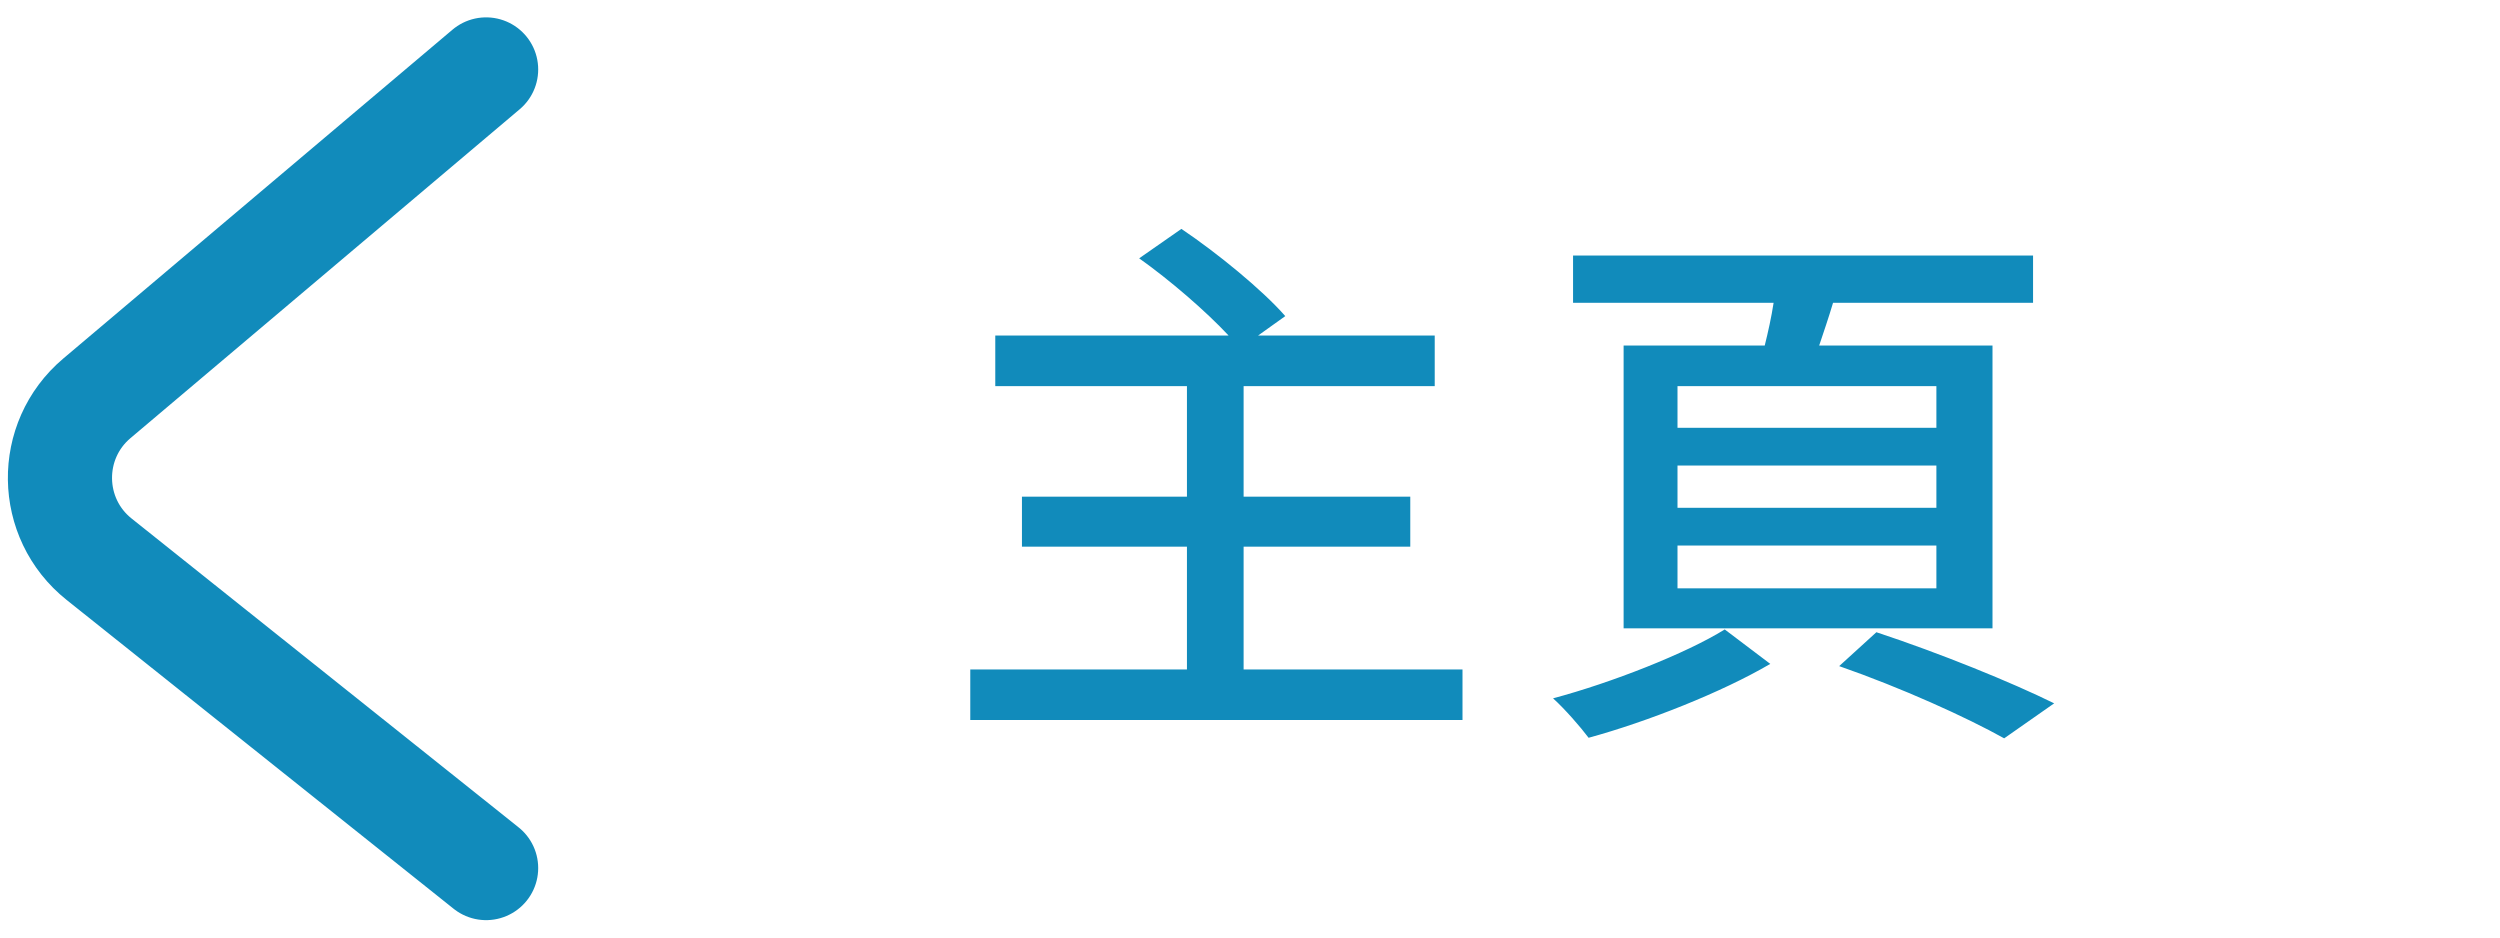
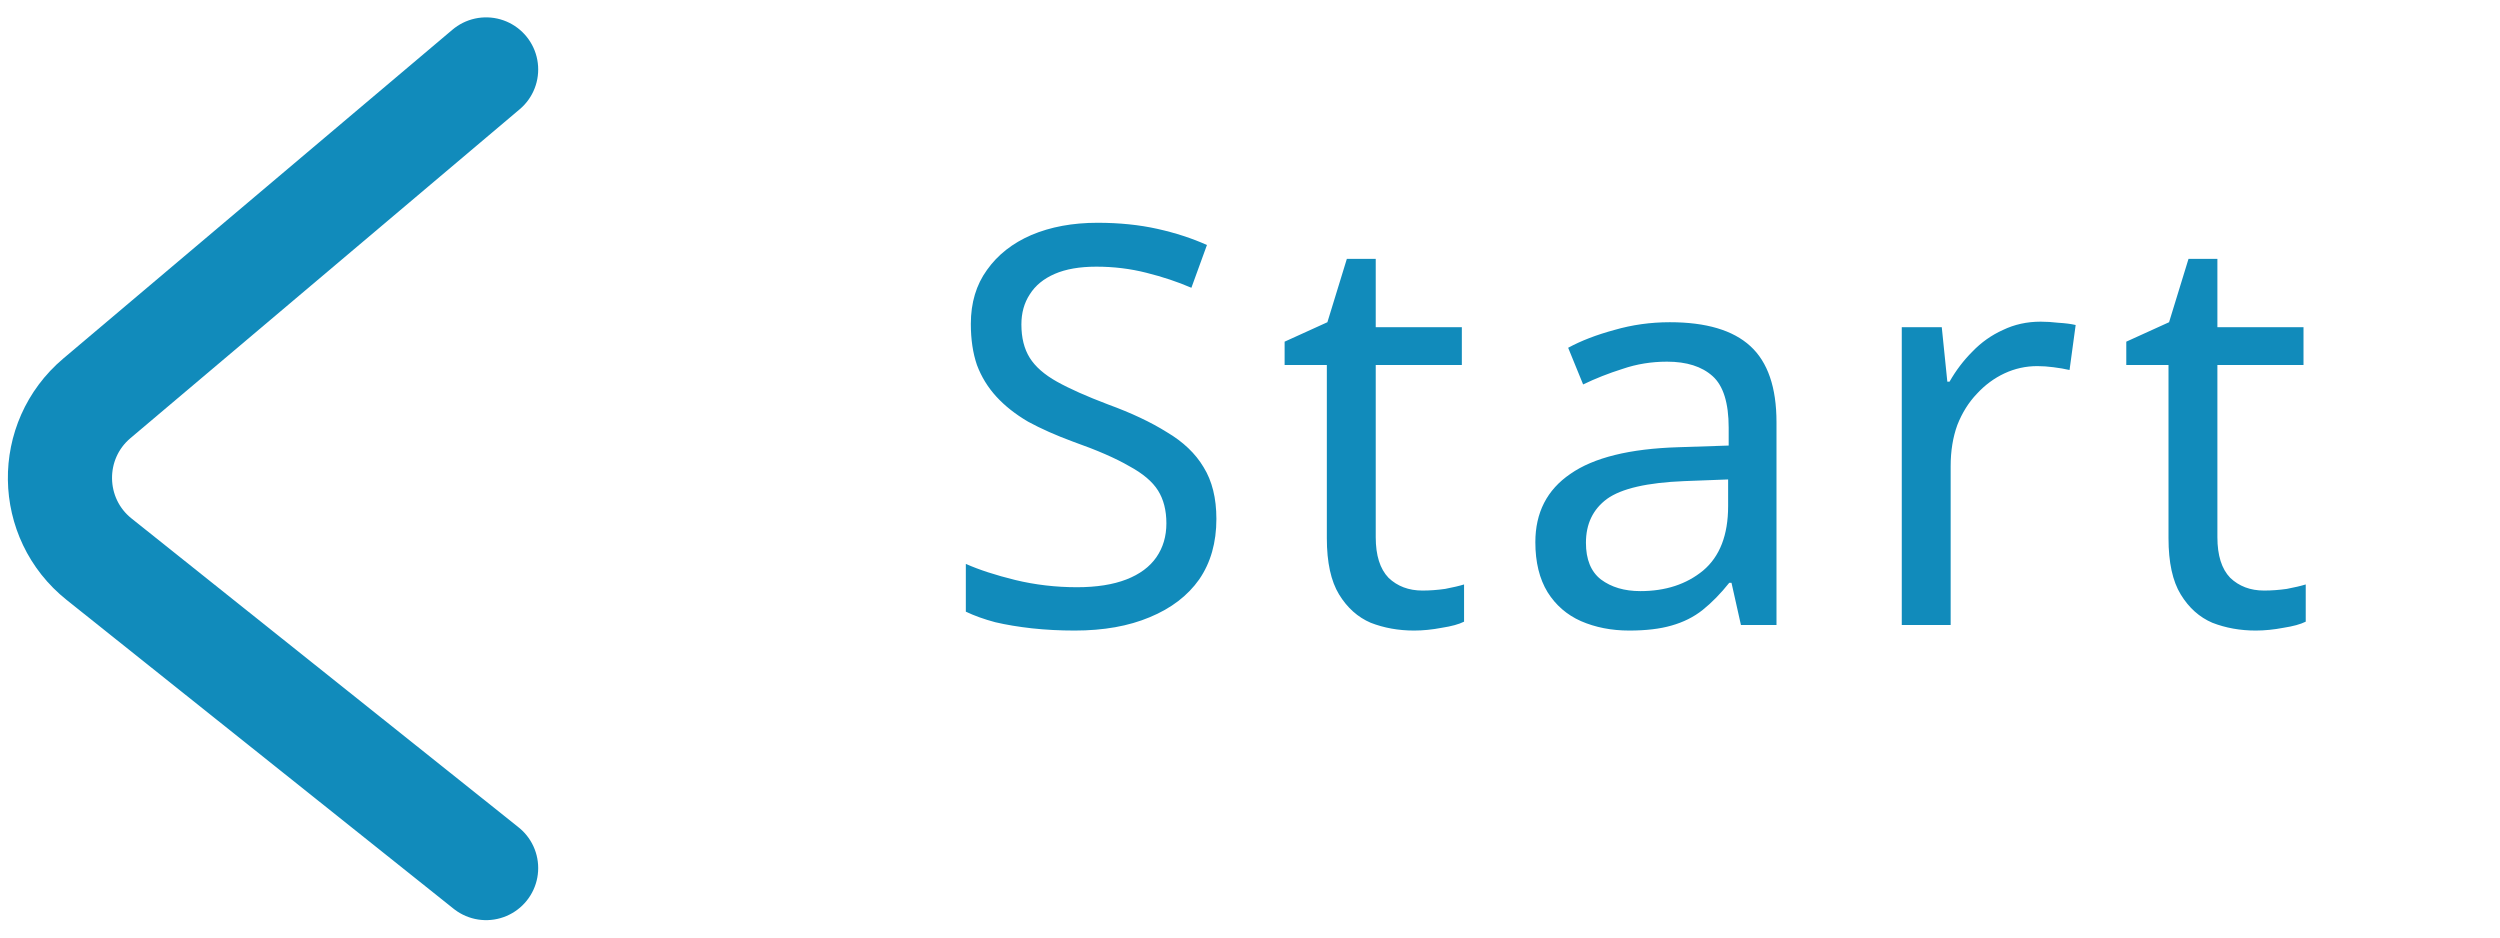
<svg xmlns="http://www.w3.org/2000/svg" width="72" height="27" viewBox="0 0 72 27" fill="none">
  <path d="M14 2L2.791 11.471C1.346 12.691 1.377 14.928 2.856 16.107L14 25" stroke="#118BBB" stroke-width="3" stroke-linecap="round" />
-   <path d="M35.816 19.28H42.12V20.736H27.944V19.28H34.184V15.744H29.432V14.304H34.184V11.12H28.664V9.664H35.384C34.728 8.96 33.688 8.064 32.808 7.44L34.024 6.592C35.048 7.28 36.36 8.352 37.016 9.104L36.232 9.664H41.32V11.12H35.816V14.304H40.616V15.744H35.816V19.28ZM55.768 12.32V11.12H48.312V12.32H55.768ZM55.768 14.624V13.408H48.312V14.624H55.768ZM55.768 16.944V15.712H48.312V16.944H55.768ZM46.76 9.952H50.824C50.92 9.568 51.016 9.136 51.08 8.72H45.304V7.36H58.552V8.72H52.792C52.664 9.152 52.52 9.568 52.392 9.952H57.384V18.096H46.76V9.952ZM49.672 18.128L50.984 19.12C49.592 19.936 47.448 20.784 45.752 21.248C45.512 20.928 45.064 20.416 44.728 20.112C46.408 19.664 48.568 18.816 49.672 18.128ZM52.968 19.184L54.04 18.208C55.88 18.816 57.928 19.648 59.16 20.256L57.72 21.264C56.632 20.656 54.76 19.808 52.968 19.184Z" fill="#118BBB" />
+   <path d="M35.032 14.944C35.032 15.627 34.867 16.208 34.536 16.688C34.205 17.157 33.731 17.52 33.112 17.776C32.504 18.032 31.784 18.16 30.952 18.16C30.525 18.16 30.115 18.139 29.72 18.096C29.336 18.053 28.984 17.995 28.664 17.92C28.344 17.835 28.061 17.733 27.816 17.616V16.24C28.2 16.411 28.675 16.565 29.24 16.704C29.816 16.843 30.408 16.912 31.016 16.912C31.581 16.912 32.056 16.837 32.44 16.688C32.824 16.539 33.112 16.325 33.304 16.048C33.496 15.771 33.592 15.445 33.592 15.072C33.592 14.699 33.512 14.384 33.352 14.128C33.192 13.872 32.915 13.637 32.52 13.424C32.136 13.2 31.597 12.965 30.904 12.72C30.413 12.539 29.981 12.347 29.608 12.144C29.245 11.931 28.941 11.691 28.696 11.424C28.451 11.157 28.264 10.853 28.136 10.512C28.019 10.171 27.96 9.776 27.96 9.328C27.96 8.72 28.115 8.203 28.424 7.776C28.733 7.339 29.16 7.003 29.704 6.768C30.259 6.533 30.893 6.416 31.608 6.416C32.237 6.416 32.813 6.475 33.336 6.592C33.859 6.709 34.333 6.864 34.76 7.056L34.312 8.288C33.917 8.117 33.485 7.973 33.016 7.856C32.557 7.739 32.077 7.68 31.576 7.68C31.096 7.68 30.696 7.749 30.376 7.888C30.056 8.027 29.816 8.224 29.656 8.48C29.496 8.725 29.416 9.013 29.416 9.344C29.416 9.728 29.496 10.048 29.656 10.304C29.816 10.56 30.077 10.789 30.44 10.992C30.803 11.195 31.293 11.413 31.912 11.648C32.584 11.893 33.149 12.16 33.608 12.448C34.077 12.725 34.429 13.061 34.664 13.456C34.909 13.851 35.032 14.347 35.032 14.944ZM40.965 17.008C41.179 17.008 41.397 16.992 41.621 16.96C41.845 16.917 42.027 16.875 42.165 16.832V17.904C42.016 17.979 41.803 18.037 41.525 18.08C41.248 18.133 40.981 18.16 40.725 18.16C40.277 18.16 39.861 18.085 39.477 17.936C39.104 17.776 38.8 17.504 38.565 17.12C38.331 16.736 38.213 16.197 38.213 15.504V10.512H36.997V9.84L38.229 9.28L38.789 7.456H39.621V9.424H42.101V10.512H39.621V15.472C39.621 15.995 39.744 16.384 39.989 16.64C40.245 16.885 40.571 17.008 40.965 17.008ZM48.09 9.28C49.136 9.28 49.909 9.509 50.41 9.968C50.912 10.427 51.163 11.157 51.163 12.16V18H50.139L49.867 16.784H49.803C49.557 17.093 49.301 17.355 49.035 17.568C48.779 17.771 48.48 17.92 48.139 18.016C47.808 18.112 47.403 18.16 46.922 18.16C46.41 18.16 45.947 18.069 45.531 17.888C45.125 17.707 44.805 17.429 44.571 17.056C44.336 16.672 44.218 16.192 44.218 15.616C44.218 14.763 44.554 14.107 45.227 13.648C45.898 13.179 46.933 12.923 48.331 12.88L49.786 12.832V12.32C49.786 11.605 49.632 11.109 49.322 10.832C49.013 10.555 48.576 10.416 48.011 10.416C47.562 10.416 47.136 10.485 46.73 10.624C46.325 10.752 45.947 10.901 45.594 11.072L45.163 10.016C45.536 9.813 45.978 9.643 46.49 9.504C47.002 9.355 47.536 9.28 48.09 9.28ZM48.507 13.856C47.44 13.899 46.699 14.069 46.282 14.368C45.877 14.667 45.675 15.088 45.675 15.632C45.675 16.112 45.819 16.464 46.106 16.688C46.405 16.912 46.784 17.024 47.242 17.024C47.968 17.024 48.571 16.827 49.05 16.432C49.531 16.027 49.77 15.408 49.77 14.576V13.808L48.507 13.856ZM58.771 9.264C58.931 9.264 59.102 9.275 59.283 9.296C59.475 9.307 59.641 9.328 59.779 9.36L59.603 10.656C59.465 10.624 59.31 10.597 59.139 10.576C58.979 10.555 58.825 10.544 58.675 10.544C58.345 10.544 58.03 10.613 57.731 10.752C57.433 10.891 57.166 11.088 56.931 11.344C56.697 11.589 56.51 11.888 56.371 12.24C56.243 12.592 56.179 12.987 56.179 13.424V18H54.771V9.424H55.923L56.083 10.992H56.147C56.329 10.672 56.547 10.384 56.803 10.128C57.059 9.861 57.353 9.653 57.683 9.504C58.014 9.344 58.377 9.264 58.771 9.264ZM65.205 17.008C65.418 17.008 65.637 16.992 65.861 16.96C66.085 16.917 66.266 16.875 66.405 16.832V17.904C66.255 17.979 66.042 18.037 65.765 18.08C65.487 18.133 65.221 18.16 64.965 18.16C64.517 18.16 64.101 18.085 63.717 17.936C63.343 17.776 63.039 17.504 62.805 17.12C62.57 16.736 62.453 16.197 62.453 15.504V10.512H61.237V9.84L62.469 9.28L63.029 7.456H63.861V9.424H66.341V10.512H63.861V15.472C63.861 15.995 63.983 16.384 64.229 16.64C64.485 16.885 64.81 17.008 65.205 17.008Z" fill="#118BBB" />
</svg>
